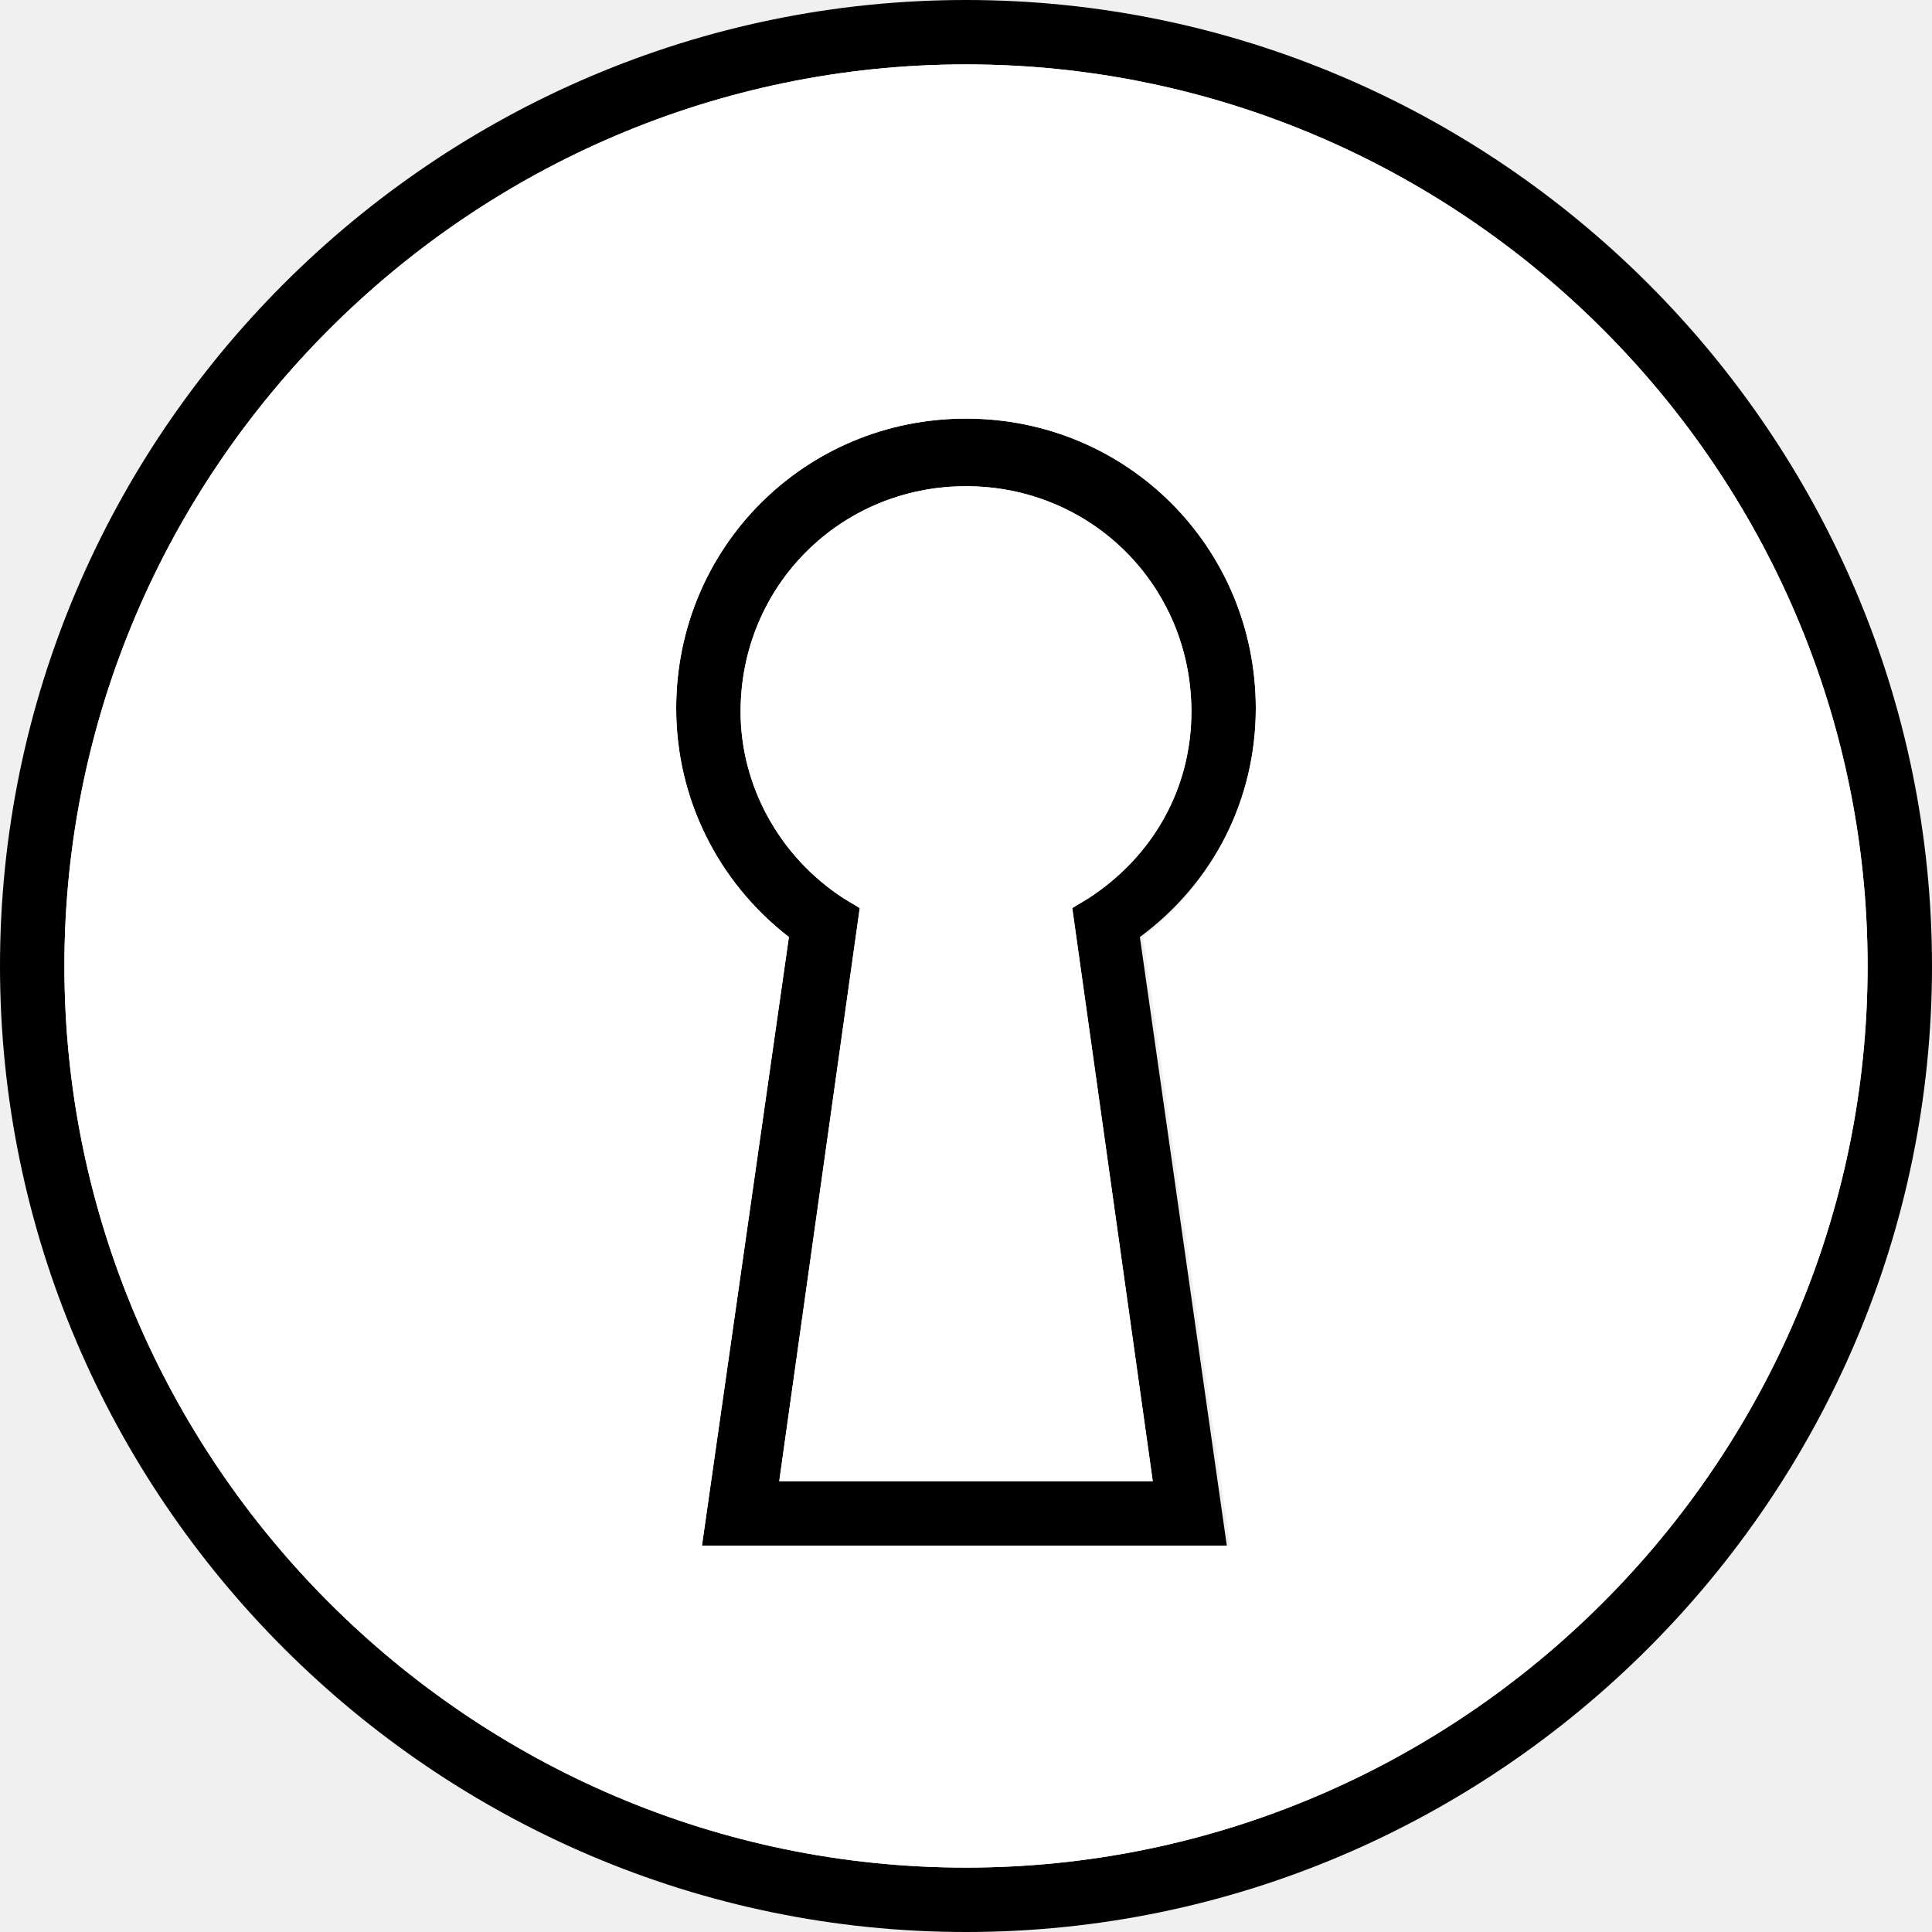
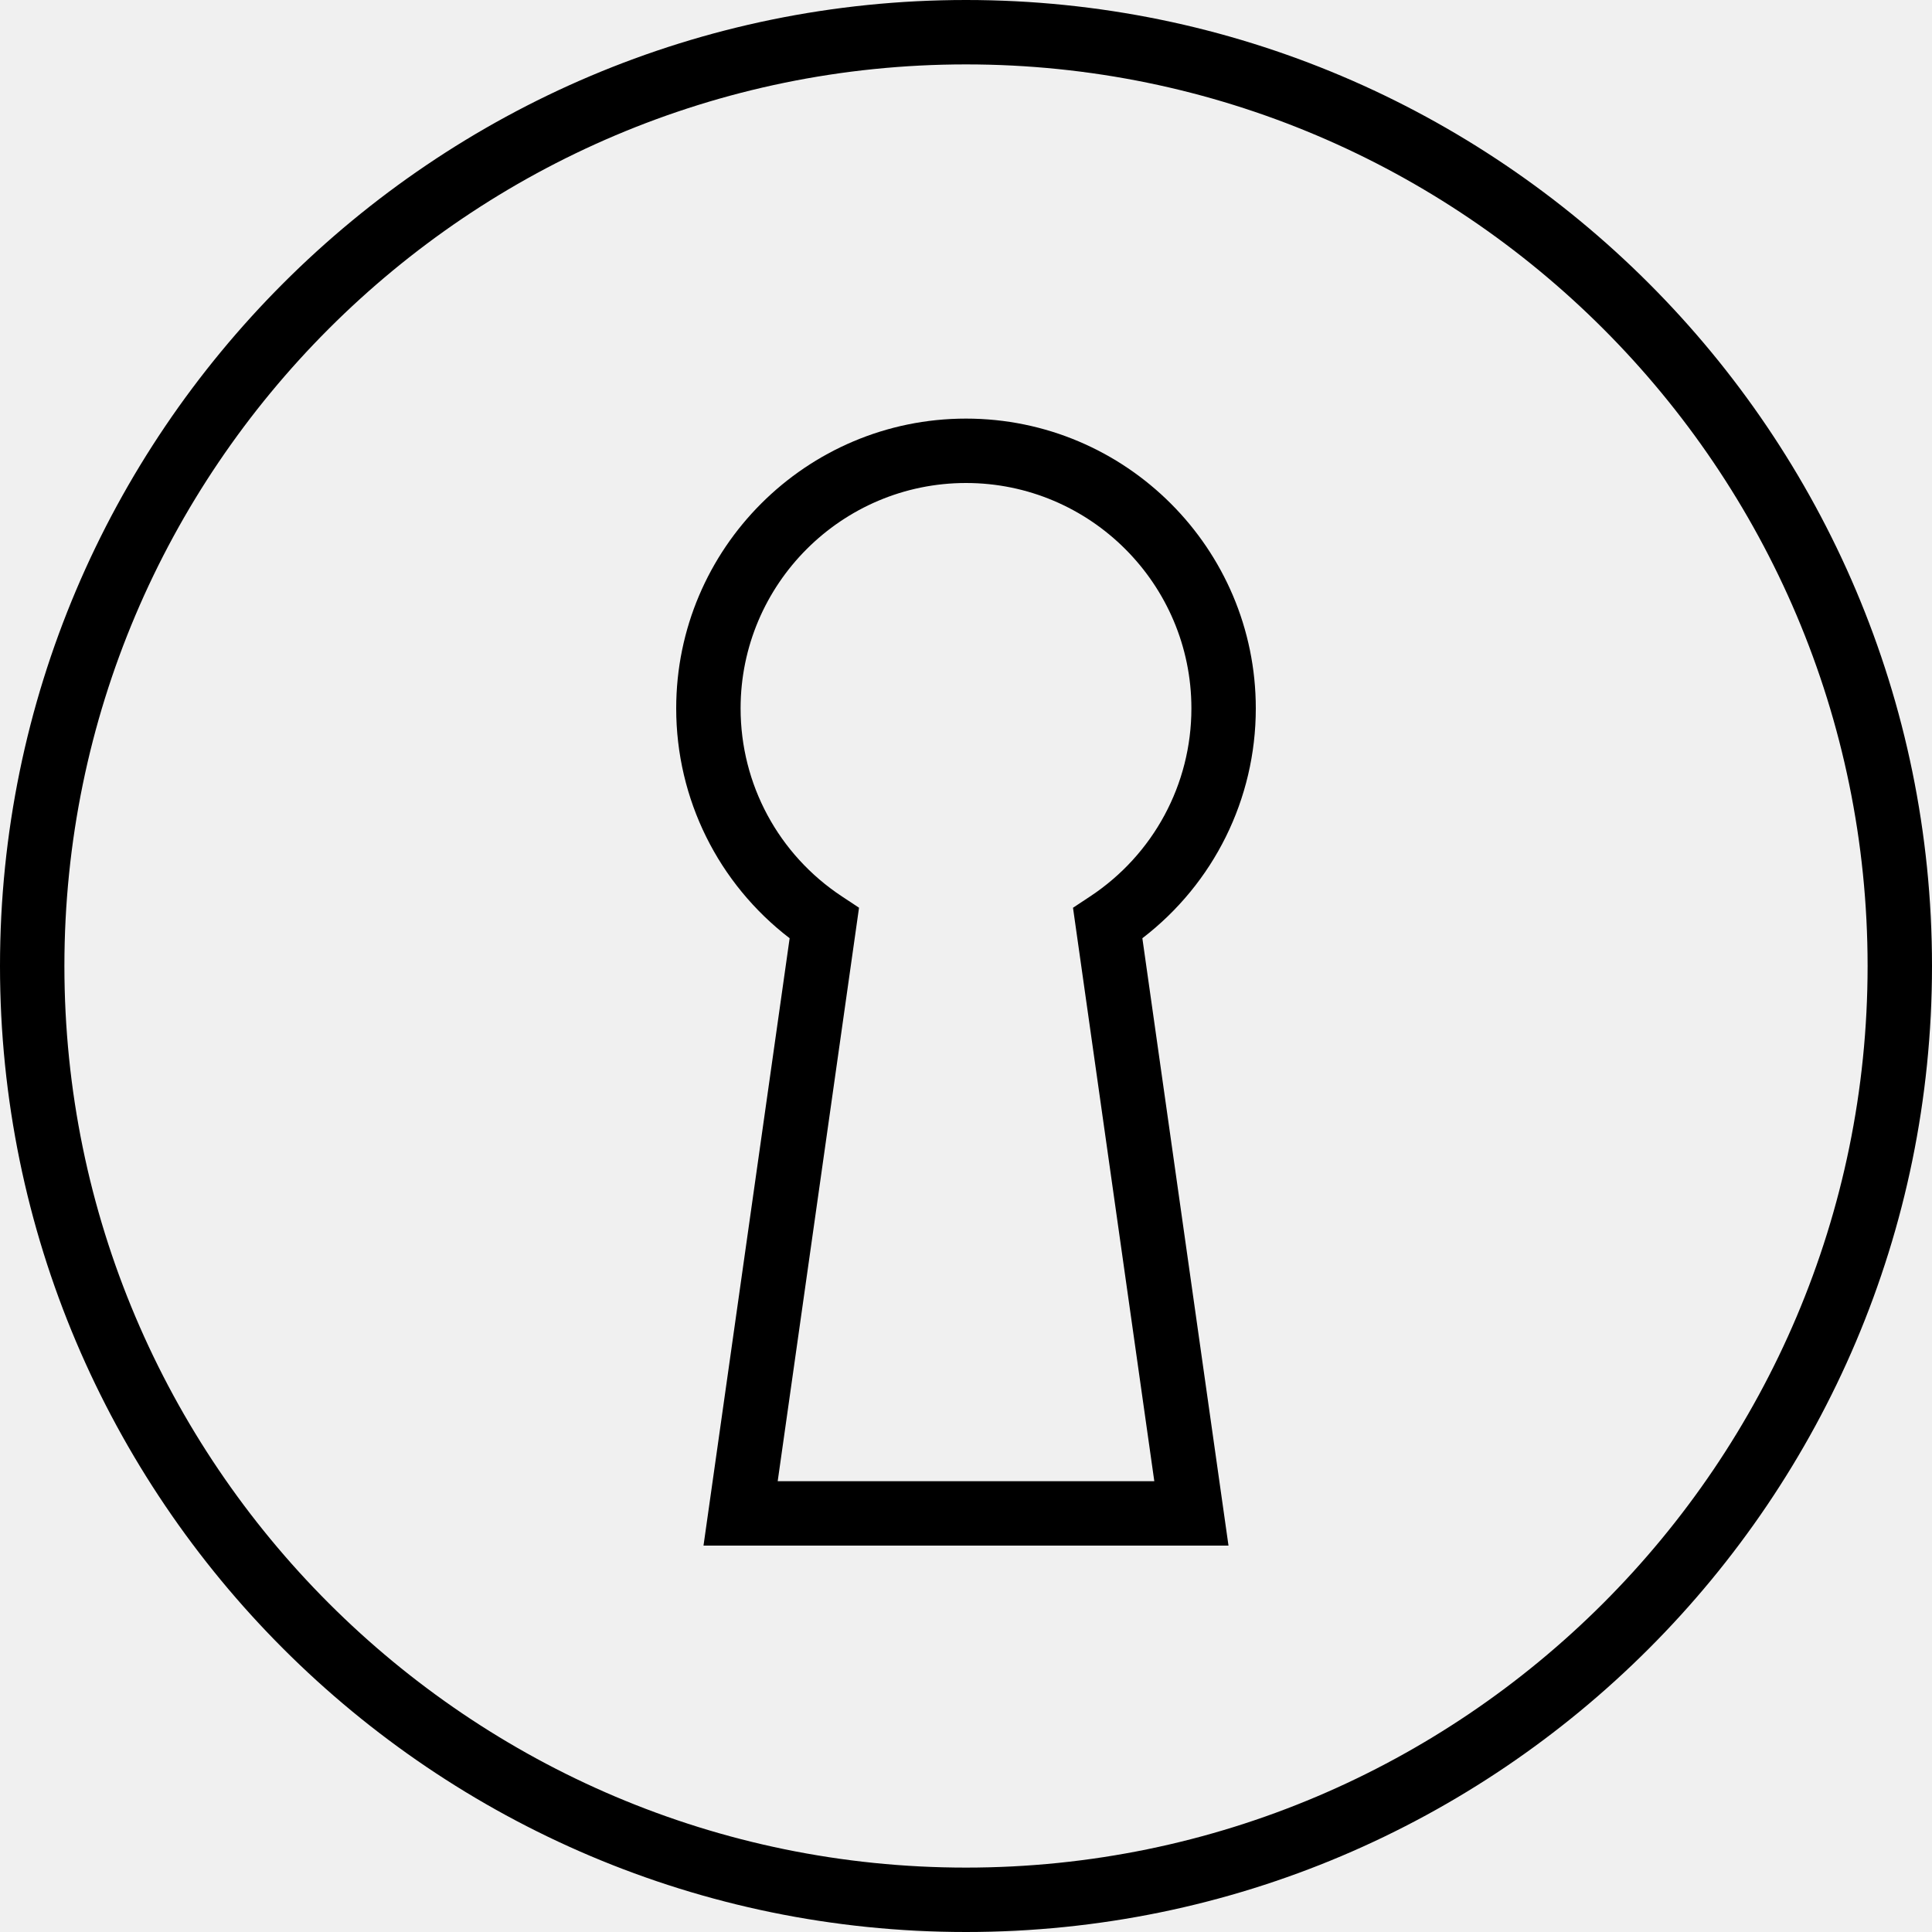
<svg xmlns="http://www.w3.org/2000/svg" version="1.1" id="Capa_1" x="0px" y="0px" viewBox="0 0 60 60" style="enable-background:new 0 0 60 60;" xml:space="preserve">
-   <style type="text/css">
- 	.st0{fill:#FFFFFF;}
- </style>
  <g>
-     <path d="M39,22c0-5-4-9-9-9s-9,4-9,9c0,2.8,1.3,5.4,3.5,7.1L21.8,48h16.3l-2.7-18.9C37.7,27.4,39,24.8,39,22z M35.8,46H24.2   l2.5-17.8l-0.5-0.3c-2-1.3-3.2-3.5-3.2-5.8c0-3.9,3.1-7,7-7s7,3.1,7,7c0,2.4-1.2,4.5-3.2,5.8l-0.5,0.3L35.8,46z" />
-     <path d="M30,0C13.5,0,0,13.5,0,30s13.5,30,30,30s30-13.5,30-30S46.5,0,30,0z M30,58C14.6,58,2,45.4,2,30S14.6,2,30,2s28,12.6,28,28   S45.4,58,30,58z" />
-     <path class="st0" d="M30,2C14.6,2,2,14.6,2,30s12.6,28,28,28s28-12.6,28-28S45.4,2,30,2z M38.2,48H21.8l2.7-18.9   C22.3,27.4,21,24.8,21,22c0-5,4-9,9-9s9,4,9,9c0,2.8-1.3,5.4-3.5,7.1L38.2,48z" />
-     <path class="st0" d="M33.3,28.2L35.8,46H24.2l2.5-17.8l-0.5-0.3c-2-1.3-3.2-3.5-3.2-5.8c0-3.9,3.1-7,7-7s7,3.1,7,7   c0,2.4-1.2,4.5-3.2,5.8L33.3,28.2z" />
+     <path d="M39,22c0-4.963-4.038-9-9-9s-9,4.037-9,9c0,2.814,1.306,5.438,3.523,7.138L21.848,48h16.304l-2.675-18.862   C37.694,27.438,39,24.814,39,22z M35.848,46H24.152l2.526-17.81l-0.528-0.349C24.177,26.54,23,24.356,23,22c0-3.859,3.14-7,7-7   s7,3.141,7,7c0,2.356-1.177,4.54-3.149,5.842l-0.528,0.349L35.848,46z" />
+     <path d="M30,0C13.458,0,0,13.458,0,30s13.458,30,30,30s30-13.458,30-30S46.542,0,30,0z M30,58C14.561,58,2,45.439,2,30   S14.561,2,30,2s28,12.561,28,28S45.439,58,30,58z" />
  </g>
+   <g>
+ </g>
+   <g>
+ </g>
+   <g>
+ </g>
+   <g>
+ </g>
+   <g>
+ </g>
+   <g>
+ </g>
+   <g>
+ </g>
+   <g>
+ </g>
+   <g>
+ </g>
+   <g>
+ </g>
+   <g>
+ </g>
+   <g>
+ </g>
+   <g>
+ </g>
+   <g>
+ </g>
+   <g>
+ </g>
</svg>
